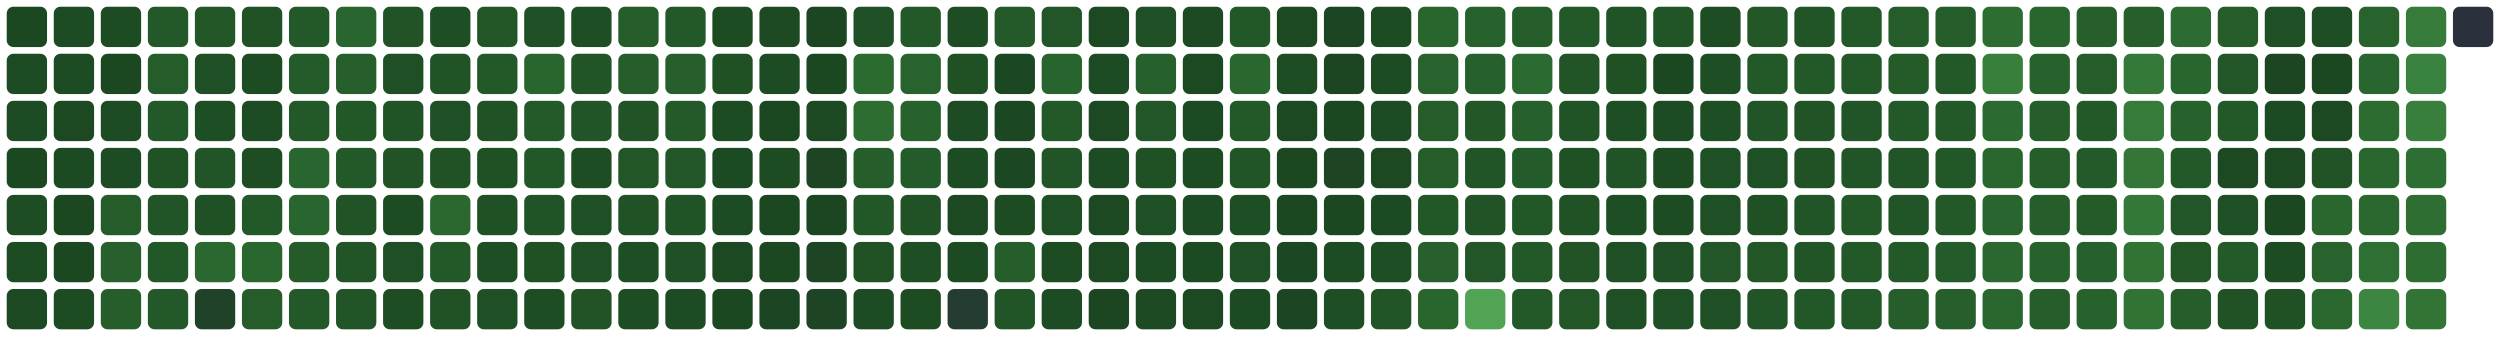
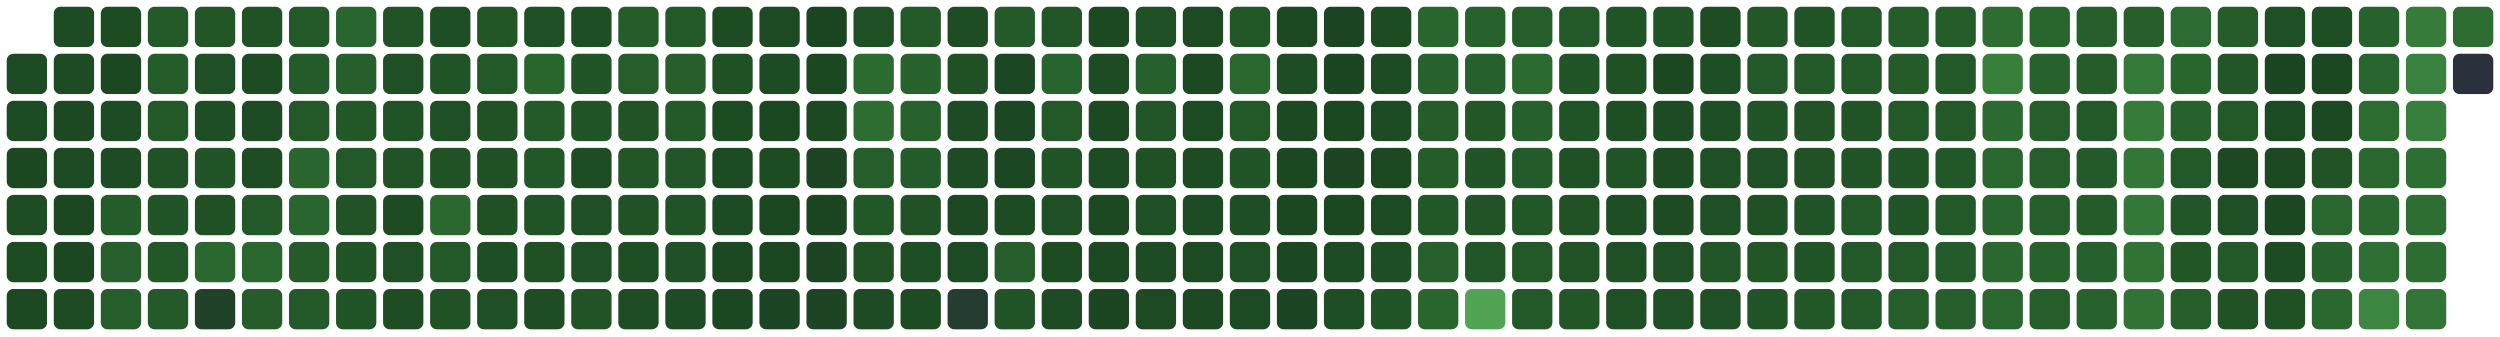
<svg xmlns="http://www.w3.org/2000/svg" width="744" height="100">
-   <rect x="2" y="2" width="12" height="12" rx="2" fill="rgb(27 72 33)" />
  <rect x="2" y="16" width="12" height="12" rx="2" fill="rgb(29 75 35)" />
  <rect x="2" y="30" width="12" height="12" rx="2" fill="rgb(29 75 35)" />
  <rect x="2" y="44" width="12" height="12" rx="2" fill="rgb(27 72 33)" />
  <rect x="2" y="58" width="12" height="12" rx="2" fill="rgb(30 77 35)" />
  <rect x="2" y="72" width="12" height="12" rx="2" fill="rgb(29 76 35)" />
  <rect x="2" y="86" width="12" height="12" rx="2" fill="rgb(28 73 34)" />
  <rect x="16" y="2" width="12" height="12" rx="2" fill="rgb(29 75 35)" />
  <rect x="16" y="16" width="12" height="12" rx="2" fill="rgb(29 75 35)" />
  <rect x="16" y="30" width="12" height="12" rx="2" fill="rgb(28 73 34)" />
  <rect x="16" y="44" width="12" height="12" rx="2" fill="rgb(28 74 34)" />
  <rect x="16" y="58" width="12" height="12" rx="2" fill="rgb(27 72 33)" />
  <rect x="16" y="72" width="12" height="12" rx="2" fill="rgb(27 71 33)" />
  <rect x="16" y="86" width="12" height="12" rx="2" fill="rgb(29 76 35)" />
  <rect x="30" y="2" width="12" height="12" rx="2" fill="rgb(29 76 35)" />
  <rect x="30" y="16" width="12" height="12" rx="2" fill="rgb(27 71 33)" />
  <rect x="30" y="30" width="12" height="12" rx="2" fill="rgb(29 75 35)" />
  <rect x="30" y="44" width="12" height="12" rx="2" fill="rgb(29 75 35)" />
  <rect x="30" y="58" width="12" height="12" rx="2" fill="rgb(37 93 42)" />
  <rect x="30" y="72" width="12" height="12" rx="2" fill="rgb(39 96 44)" />
  <rect x="30" y="86" width="12" height="12" rx="2" fill="rgb(37 94 43)" />
  <rect x="44" y="2" width="12" height="12" rx="2" fill="rgb(35 89 41)" />
  <rect x="44" y="16" width="12" height="12" rx="2" fill="rgb(36 92 42)" />
  <rect x="44" y="30" width="12" height="12" rx="2" fill="rgb(35 88 40)" />
  <rect x="44" y="44" width="12" height="12" rx="2" fill="rgb(32 82 38)" />
  <rect x="44" y="58" width="12" height="12" rx="2" fill="rgb(33 84 39)" />
  <rect x="44" y="72" width="12" height="12" rx="2" fill="rgb(34 87 40)" />
  <rect x="44" y="86" width="12" height="12" rx="2" fill="rgb(35 88 40)" />
  <rect x="58" y="2" width="12" height="12" rx="2" fill="rgb(34 86 39)" />
  <rect x="58" y="16" width="12" height="12" rx="2" fill="rgb(31 80 37)" />
  <rect x="58" y="30" width="12" height="12" rx="2" fill="rgb(30 78 36)" />
  <rect x="58" y="44" width="12" height="12" rx="2" fill="rgb(33 84 38)" />
  <rect x="58" y="58" width="12" height="12" rx="2" fill="rgb(32 81 37)" />
  <rect x="58" y="72" width="12" height="12" rx="2" fill="rgb(42 104 47)" />
  <rect x="58" y="86" width="12" height="12" rx="2" fill="rgb(32 66 41)" />
  <rect x="72" y="2" width="12" height="12" rx="2" fill="rgb(32 82 38)" />
  <rect x="72" y="16" width="12" height="12" rx="2" fill="rgb(29 76 35)" />
  <rect x="72" y="30" width="12" height="12" rx="2" fill="rgb(29 75 35)" />
  <rect x="72" y="44" width="12" height="12" rx="2" fill="rgb(30 77 36)" />
  <rect x="72" y="58" width="12" height="12" rx="2" fill="rgb(35 89 41)" />
  <rect x="72" y="72" width="12" height="12" rx="2" fill="rgb(42 103 47)" />
  <rect x="72" y="86" width="12" height="12" rx="2" fill="rgb(37 92 42)" />
  <rect x="86" y="2" width="12" height="12" rx="2" fill="rgb(35 89 41)" />
  <rect x="86" y="16" width="12" height="12" rx="2" fill="rgb(36 91 42)" />
  <rect x="86" y="30" width="12" height="12" rx="2" fill="rgb(35 88 40)" />
  <rect x="86" y="44" width="12" height="12" rx="2" fill="rgb(41 101 46)" />
  <rect x="86" y="58" width="12" height="12" rx="2" fill="rgb(41 101 46)" />
  <rect x="86" y="72" width="12" height="12" rx="2" fill="rgb(36 91 41)" />
  <rect x="86" y="86" width="12" height="12" rx="2" fill="rgb(35 88 40)" />
  <rect x="100" y="2" width="12" height="12" rx="2" fill="rgb(41 101 46)" />
  <rect x="100" y="16" width="12" height="12" rx="2" fill="rgb(38 95 43)" />
  <rect x="100" y="30" width="12" height="12" rx="2" fill="rgb(34 87 40)" />
  <rect x="100" y="44" width="12" height="12" rx="2" fill="rgb(35 88 40)" />
  <rect x="100" y="58" width="12" height="12" rx="2" fill="rgb(33 83 38)" />
  <rect x="100" y="72" width="12" height="12" rx="2" fill="rgb(33 84 39)" />
  <rect x="100" y="86" width="12" height="12" rx="2" fill="rgb(33 85 39)" />
  <rect x="114" y="2" width="12" height="12" rx="2" fill="rgb(33 83 38)" />
  <rect x="114" y="16" width="12" height="12" rx="2" fill="rgb(31 80 37)" />
  <rect x="114" y="30" width="12" height="12" rx="2" fill="rgb(32 83 38)" />
  <rect x="114" y="44" width="12" height="12" rx="2" fill="rgb(33 83 38)" />
  <rect x="114" y="58" width="12" height="12" rx="2" fill="rgb(29 76 35)" />
  <rect x="114" y="72" width="12" height="12" rx="2" fill="rgb(31 80 37)" />
  <rect x="114" y="86" width="12" height="12" rx="2" fill="rgb(30 77 35)" />
  <rect x="128" y="2" width="12" height="12" rx="2" fill="rgb(30 78 36)" />
  <rect x="128" y="16" width="12" height="12" rx="2" fill="rgb(32 83 38)" />
  <rect x="128" y="30" width="12" height="12" rx="2" fill="rgb(31 79 37)" />
  <rect x="128" y="44" width="12" height="12" rx="2" fill="rgb(32 82 38)" />
  <rect x="128" y="58" width="12" height="12" rx="2" fill="rgb(42 104 47)" />
  <rect x="128" y="72" width="12" height="12" rx="2" fill="rgb(35 89 41)" />
  <rect x="128" y="86" width="12" height="12" rx="2" fill="rgb(32 82 38)" />
  <rect x="142" y="2" width="12" height="12" rx="2" fill="rgb(34 86 39)" />
  <rect x="142" y="16" width="12" height="12" rx="2" fill="rgb(35 89 41)" />
  <rect x="142" y="30" width="12" height="12" rx="2" fill="rgb(32 82 38)" />
  <rect x="142" y="44" width="12" height="12" rx="2" fill="rgb(32 81 37)" />
  <rect x="142" y="58" width="12" height="12" rx="2" fill="rgb(31 81 37)" />
  <rect x="142" y="72" width="12" height="12" rx="2" fill="rgb(30 78 36)" />
  <rect x="142" y="86" width="12" height="12" rx="2" fill="rgb(31 79 37)" />
  <rect x="156" y="2" width="12" height="12" rx="2" fill="rgb(31 80 37)" />
  <rect x="156" y="16" width="12" height="12" rx="2" fill="rgb(41 102 46)" />
  <rect x="156" y="30" width="12" height="12" rx="2" fill="rgb(36 90 41)" />
  <rect x="156" y="44" width="12" height="12" rx="2" fill="rgb(34 87 40)" />
  <rect x="156" y="58" width="12" height="12" rx="2" fill="rgb(32 83 38)" />
  <rect x="156" y="72" width="12" height="12" rx="2" fill="rgb(32 81 37)" />
  <rect x="156" y="86" width="12" height="12" rx="2" fill="rgb(30 77 36)" />
  <rect x="170" y="2" width="12" height="12" rx="2" fill="rgb(30 78 36)" />
  <rect x="170" y="16" width="12" height="12" rx="2" fill="rgb(33 85 39)" />
  <rect x="170" y="30" width="12" height="12" rx="2" fill="rgb(33 84 39)" />
  <rect x="170" y="44" width="12" height="12" rx="2" fill="rgb(30 77 36)" />
  <rect x="170" y="58" width="12" height="12" rx="2" fill="rgb(31 80 37)" />
  <rect x="170" y="72" width="12" height="12" rx="2" fill="rgb(31 79 37)" />
  <rect x="170" y="86" width="12" height="12" rx="2" fill="rgb(33 83 38)" />
  <rect x="184" y="2" width="12" height="12" rx="2" fill="rgb(37 93 42)" />
  <rect x="184" y="16" width="12" height="12" rx="2" fill="rgb(37 94 43)" />
  <rect x="184" y="30" width="12" height="12" rx="2" fill="rgb(33 83 38)" />
  <rect x="184" y="44" width="12" height="12" rx="2" fill="rgb(34 86 39)" />
  <rect x="184" y="58" width="12" height="12" rx="2" fill="rgb(32 82 38)" />
  <rect x="184" y="72" width="12" height="12" rx="2" fill="rgb(30 78 36)" />
  <rect x="184" y="86" width="12" height="12" rx="2" fill="rgb(30 77 36)" />
  <rect x="198" y="2" width="12" height="12" rx="2" fill="rgb(35 89 41)" />
  <rect x="198" y="16" width="12" height="12" rx="2" fill="rgb(38 95 43)" />
  <rect x="198" y="30" width="12" height="12" rx="2" fill="rgb(36 90 41)" />
  <rect x="198" y="44" width="12" height="12" rx="2" fill="rgb(34 86 40)" />
  <rect x="198" y="58" width="12" height="12" rx="2" fill="rgb(32 83 38)" />
  <rect x="198" y="72" width="12" height="12" rx="2" fill="rgb(32 81 38)" />
  <rect x="198" y="86" width="12" height="12" rx="2" fill="rgb(29 75 35)" />
  <rect x="212" y="2" width="12" height="12" rx="2" fill="rgb(29 76 35)" />
  <rect x="212" y="16" width="12" height="12" rx="2" fill="rgb(31 81 37)" />
  <rect x="212" y="30" width="12" height="12" rx="2" fill="rgb(29 76 35)" />
  <rect x="212" y="44" width="12" height="12" rx="2" fill="rgb(28 74 34)" />
  <rect x="212" y="58" width="12" height="12" rx="2" fill="rgb(29 75 35)" />
  <rect x="212" y="72" width="12" height="12" rx="2" fill="rgb(28 73 34)" />
  <rect x="212" y="86" width="12" height="12" rx="2" fill="rgb(27 71 33)" />
  <rect x="226" y="2" width="12" height="12" rx="2" fill="rgb(29 74 35)" />
  <rect x="226" y="16" width="12" height="12" rx="2" fill="rgb(29 75 35)" />
  <rect x="226" y="30" width="12" height="12" rx="2" fill="rgb(27 71 33)" />
  <rect x="226" y="44" width="12" height="12" rx="2" fill="rgb(29 76 35)" />
  <rect x="226" y="58" width="12" height="12" rx="2" fill="rgb(27 72 33)" />
  <rect x="226" y="72" width="12" height="12" rx="2" fill="rgb(28 72 33)" />
  <rect x="226" y="86" width="12" height="12" rx="2" fill="rgb(28 70 35)" />
  <rect x="240" y="2" width="12" height="12" rx="2" fill="rgb(28 70 34)" />
  <rect x="240" y="16" width="12" height="12" rx="2" fill="rgb(27 71 33)" />
  <rect x="240" y="30" width="12" height="12" rx="2" fill="rgb(28 73 34)" />
  <rect x="240" y="44" width="12" height="12" rx="2" fill="rgb(29 69 36)" />
  <rect x="240" y="58" width="12" height="12" rx="2" fill="rgb(28 70 34)" />
  <rect x="240" y="72" width="12" height="12" rx="2" fill="rgb(29 69 36)" />
  <rect x="240" y="86" width="12" height="12" rx="2" fill="rgb(29 69 37)" />
  <rect x="254" y="2" width="12" height="12" rx="2" fill="rgb(31 80 37)" />
  <rect x="254" y="16" width="12" height="12" rx="2" fill="rgb(44 107 48)" />
  <rect x="254" y="30" width="12" height="12" rx="2" fill="rgb(45 109 50)" />
  <rect x="254" y="44" width="12" height="12" rx="2" fill="rgb(37 94 43)" />
  <rect x="254" y="58" width="12" height="12" rx="2" fill="rgb(34 87 40)" />
  <rect x="254" y="72" width="12" height="12" rx="2" fill="rgb(32 82 38)" />
  <rect x="254" y="86" width="12" height="12" rx="2" fill="rgb(29 75 35)" />
  <rect x="268" y="2" width="12" height="12" rx="2" fill="rgb(35 89 41)" />
  <rect x="268" y="16" width="12" height="12" rx="2" fill="rgb(40 99 45)" />
  <rect x="268" y="30" width="12" height="12" rx="2" fill="rgb(39 97 44)" />
  <rect x="268" y="44" width="12" height="12" rx="2" fill="rgb(36 91 42)" />
  <rect x="268" y="58" width="12" height="12" rx="2" fill="rgb(32 82 38)" />
  <rect x="268" y="72" width="12" height="12" rx="2" fill="rgb(30 78 36)" />
  <rect x="268" y="86" width="12" height="12" rx="2" fill="rgb(29 76 35)" />
  <rect x="282" y="2" width="12" height="12" rx="2" fill="rgb(30 77 36)" />
  <rect x="282" y="16" width="12" height="12" rx="2" fill="rgb(31 81 37)" />
  <rect x="282" y="30" width="12" height="12" rx="2" fill="rgb(29 75 35)" />
  <rect x="282" y="44" width="12" height="12" rx="2" fill="rgb(29 75 35)" />
  <rect x="282" y="58" width="12" height="12" rx="2" fill="rgb(28 73 34)" />
  <rect x="282" y="72" width="12" height="12" rx="2" fill="rgb(28 74 34)" />
  <rect x="282" y="86" width="12" height="12" rx="2" fill="rgb(36 61 48)" />
  <rect x="296" y="2" width="12" height="12" rx="2" fill="rgb(36 90 41)" />
  <rect x="296" y="16" width="12" height="12" rx="2" fill="rgb(27 71 34)" />
  <rect x="296" y="30" width="12" height="12" rx="2" fill="rgb(27 71 34)" />
  <rect x="296" y="44" width="12" height="12" rx="2" fill="rgb(27 71 34)" />
  <rect x="296" y="58" width="12" height="12" rx="2" fill="rgb(29 76 35)" />
  <rect x="296" y="72" width="12" height="12" rx="2" fill="rgb(38 94 43)" />
  <rect x="296" y="86" width="12" height="12" rx="2" fill="rgb(33 84 39)" />
  <rect x="310" y="2" width="12" height="12" rx="2" fill="rgb(34 86 40)" />
  <rect x="310" y="16" width="12" height="12" rx="2" fill="rgb(40 100 45)" />
  <rect x="310" y="30" width="12" height="12" rx="2" fill="rgb(35 88 40)" />
  <rect x="310" y="44" width="12" height="12" rx="2" fill="rgb(33 84 38)" />
  <rect x="310" y="58" width="12" height="12" rx="2" fill="rgb(31 80 37)" />
  <rect x="310" y="72" width="12" height="12" rx="2" fill="rgb(29 76 35)" />
  <rect x="310" y="86" width="12" height="12" rx="2" fill="rgb(29 75 35)" />
  <rect x="324" y="2" width="12" height="12" rx="2" fill="rgb(28 73 34)" />
  <rect x="324" y="16" width="12" height="12" rx="2" fill="rgb(29 75 35)" />
  <rect x="324" y="30" width="12" height="12" rx="2" fill="rgb(28 73 34)" />
  <rect x="324" y="44" width="12" height="12" rx="2" fill="rgb(29 75 35)" />
  <rect x="324" y="58" width="12" height="12" rx="2" fill="rgb(28 72 34)" />
  <rect x="324" y="72" width="12" height="12" rx="2" fill="rgb(28 72 34)" />
  <rect x="324" y="86" width="12" height="12" rx="2" fill="rgb(28 70 34)" />
  <rect x="338" y="2" width="12" height="12" rx="2" fill="rgb(31 79 36)" />
  <rect x="338" y="16" width="12" height="12" rx="2" fill="rgb(38 96 44)" />
  <rect x="338" y="30" width="12" height="12" rx="2" fill="rgb(34 85 39)" />
  <rect x="338" y="44" width="12" height="12" rx="2" fill="rgb(31 81 37)" />
  <rect x="338" y="58" width="12" height="12" rx="2" fill="rgb(31 79 37)" />
  <rect x="338" y="72" width="12" height="12" rx="2" fill="rgb(29 75 35)" />
  <rect x="338" y="86" width="12" height="12" rx="2" fill="rgb(29 74 34)" />
  <rect x="352" y="2" width="12" height="12" rx="2" fill="rgb(29 74 35)" />
  <rect x="352" y="16" width="12" height="12" rx="2" fill="rgb(28 73 34)" />
  <rect x="352" y="30" width="12" height="12" rx="2" fill="rgb(28 74 34)" />
  <rect x="352" y="44" width="12" height="12" rx="2" fill="rgb(29 76 35)" />
  <rect x="352" y="58" width="12" height="12" rx="2" fill="rgb(29 75 35)" />
  <rect x="352" y="72" width="12" height="12" rx="2" fill="rgb(28 74 34)" />
  <rect x="352" y="86" width="12" height="12" rx="2" fill="rgb(28 73 34)" />
  <rect x="366" y="2" width="12" height="12" rx="2" fill="rgb(34 87 40)" />
  <rect x="366" y="16" width="12" height="12" rx="2" fill="rgb(41 103 47)" />
  <rect x="366" y="30" width="12" height="12" rx="2" fill="rgb(35 89 41)" />
  <rect x="366" y="44" width="12" height="12" rx="2" fill="rgb(33 84 39)" />
  <rect x="366" y="58" width="12" height="12" rx="2" fill="rgb(30 79 36)" />
  <rect x="366" y="72" width="12" height="12" rx="2" fill="rgb(31 79 37)" />
  <rect x="366" y="86" width="12" height="12" rx="2" fill="rgb(28 74 34)" />
  <rect x="380" y="2" width="12" height="12" rx="2" fill="rgb(28 73 34)" />
  <rect x="380" y="16" width="12" height="12" rx="2" fill="rgb(30 77 35)" />
  <rect x="380" y="30" width="12" height="12" rx="2" fill="rgb(28 72 34)" />
  <rect x="380" y="44" width="12" height="12" rx="2" fill="rgb(27 71 33)" />
  <rect x="380" y="58" width="12" height="12" rx="2" fill="rgb(27 71 33)" />
  <rect x="380" y="72" width="12" height="12" rx="2" fill="rgb(27 71 34)" />
  <rect x="380" y="86" width="12" height="12" rx="2" fill="rgb(28 70 35)" />
  <rect x="394" y="2" width="12" height="12" rx="2" fill="rgb(28 70 35)" />
  <rect x="394" y="16" width="12" height="12" rx="2" fill="rgb(28 70 34)" />
  <rect x="394" y="30" width="12" height="12" rx="2" fill="rgb(27 71 33)" />
  <rect x="394" y="44" width="12" height="12" rx="2" fill="rgb(29 69 36)" />
  <rect x="394" y="58" width="12" height="12" rx="2" fill="rgb(27 71 33)" />
  <rect x="394" y="72" width="12" height="12" rx="2" fill="rgb(29 75 35)" />
  <rect x="394" y="86" width="12" height="12" rx="2" fill="rgb(30 78 36)" />
  <rect x="408" y="2" width="12" height="12" rx="2" fill="rgb(29 76 35)" />
  <rect x="408" y="16" width="12" height="12" rx="2" fill="rgb(29 75 35)" />
  <rect x="408" y="30" width="12" height="12" rx="2" fill="rgb(29 75 35)" />
  <rect x="408" y="44" width="12" height="12" rx="2" fill="rgb(28 72 34)" />
  <rect x="408" y="58" width="12" height="12" rx="2" fill="rgb(28 74 34)" />
  <rect x="408" y="72" width="12" height="12" rx="2" fill="rgb(30 78 36)" />
  <rect x="408" y="86" width="12" height="12" rx="2" fill="rgb(33 85 39)" />
  <rect x="422" y="2" width="12" height="12" rx="2" fill="rgb(41 102 46)" />
  <rect x="422" y="16" width="12" height="12" rx="2" fill="rgb(40 99 45)" />
  <rect x="422" y="30" width="12" height="12" rx="2" fill="rgb(37 92 42)" />
  <rect x="422" y="44" width="12" height="12" rx="2" fill="rgb(37 92 42)" />
  <rect x="422" y="58" width="12" height="12" rx="2" fill="rgb(34 87 40)" />
  <rect x="422" y="72" width="12" height="12" rx="2" fill="rgb(39 96 44)" />
  <rect x="422" y="86" width="12" height="12" rx="2" fill="rgb(41 102 46)" />
  <rect x="436" y="2" width="12" height="12" rx="2" fill="rgb(39 97 44)" />
  <rect x="436" y="16" width="12" height="12" rx="2" fill="rgb(38 96 44)" />
  <rect x="436" y="30" width="12" height="12" rx="2" fill="rgb(35 87 40)" />
  <rect x="436" y="44" width="12" height="12" rx="2" fill="rgb(33 84 39)" />
  <rect x="436" y="58" width="12" height="12" rx="2" fill="rgb(33 83 38)" />
  <rect x="436" y="72" width="12" height="12" rx="2" fill="rgb(34 86 40)" />
  <rect x="436" y="86" width="12" height="12" rx="2" fill="rgb(82 164 85)" />
  <rect x="450" y="2" width="12" height="12" rx="2" fill="rgb(37 94 43)" />
  <rect x="450" y="16" width="12" height="12" rx="2" fill="rgb(43 106 48)" />
  <rect x="450" y="30" width="12" height="12" rx="2" fill="rgb(38 96 44)" />
  <rect x="450" y="44" width="12" height="12" rx="2" fill="rgb(36 91 42)" />
  <rect x="450" y="58" width="12" height="12" rx="2" fill="rgb(34 87 40)" />
  <rect x="450" y="72" width="12" height="12" rx="2" fill="rgb(35 88 40)" />
  <rect x="450" y="86" width="12" height="12" rx="2" fill="rgb(35 88 41)" />
  <rect x="464" y="2" width="12" height="12" rx="2" fill="rgb(35 88 40)" />
  <rect x="464" y="16" width="12" height="12" rx="2" fill="rgb(33 84 39)" />
  <rect x="464" y="30" width="12" height="12" rx="2" fill="rgb(32 83 38)" />
  <rect x="464" y="44" width="12" height="12" rx="2" fill="rgb(31 81 37)" />
  <rect x="464" y="58" width="12" height="12" rx="2" fill="rgb(32 82 38)" />
  <rect x="464" y="72" width="12" height="12" rx="2" fill="rgb(33 83 38)" />
  <rect x="464" y="86" width="12" height="12" rx="2" fill="rgb(34 86 39)" />
  <rect x="478" y="2" width="12" height="12" rx="2" fill="rgb(32 83 38)" />
  <rect x="478" y="16" width="12" height="12" rx="2" fill="rgb(32 81 37)" />
  <rect x="478" y="30" width="12" height="12" rx="2" fill="rgb(30 78 36)" />
  <rect x="478" y="44" width="12" height="12" rx="2" fill="rgb(32 83 38)" />
  <rect x="478" y="58" width="12" height="12" rx="2" fill="rgb(30 78 36)" />
  <rect x="478" y="72" width="12" height="12" rx="2" fill="rgb(31 80 37)" />
  <rect x="478" y="86" width="12" height="12" rx="2" fill="rgb(31 80 37)" />
  <rect x="492" y="2" width="12" height="12" rx="2" fill="rgb(33 85 39)" />
  <rect x="492" y="16" width="12" height="12" rx="2" fill="rgb(27 71 33)" />
  <rect x="492" y="30" width="12" height="12" rx="2" fill="rgb(29 75 35)" />
  <rect x="492" y="44" width="12" height="12" rx="2" fill="rgb(29 76 35)" />
  <rect x="492" y="58" width="12" height="12" rx="2" fill="rgb(29 76 35)" />
  <rect x="492" y="72" width="12" height="12" rx="2" fill="rgb(31 80 37)" />
  <rect x="492" y="86" width="12" height="12" rx="2" fill="rgb(31 79 37)" />
  <rect x="506" y="2" width="12" height="12" rx="2" fill="rgb(30 77 36)" />
  <rect x="506" y="16" width="12" height="12" rx="2" fill="rgb(30 78 36)" />
  <rect x="506" y="30" width="12" height="12" rx="2" fill="rgb(30 78 36)" />
  <rect x="506" y="44" width="12" height="12" rx="2" fill="rgb(31 80 37)" />
  <rect x="506" y="58" width="12" height="12" rx="2" fill="rgb(31 80 37)" />
  <rect x="506" y="72" width="12" height="12" rx="2" fill="rgb(34 85 39)" />
  <rect x="506" y="86" width="12" height="12" rx="2" fill="rgb(31 80 37)" />
  <rect x="520" y="2" width="12" height="12" rx="2" fill="rgb(35 87 40)" />
  <rect x="520" y="16" width="12" height="12" rx="2" fill="rgb(35 89 41)" />
  <rect x="520" y="30" width="12" height="12" rx="2" fill="rgb(33 85 39)" />
  <rect x="520" y="44" width="12" height="12" rx="2" fill="rgb(31 80 37)" />
  <rect x="520" y="58" width="12" height="12" rx="2" fill="rgb(32 81 37)" />
  <rect x="520" y="72" width="12" height="12" rx="2" fill="rgb(34 86 39)" />
  <rect x="520" y="86" width="12" height="12" rx="2" fill="rgb(33 85 39)" />
  <rect x="534" y="2" width="12" height="12" rx="2" fill="rgb(33 85 39)" />
  <rect x="534" y="16" width="12" height="12" rx="2" fill="rgb(35 89 41)" />
  <rect x="534" y="30" width="12" height="12" rx="2" fill="rgb(33 83 38)" />
  <rect x="534" y="44" width="12" height="12" rx="2" fill="rgb(32 82 38)" />
  <rect x="534" y="58" width="12" height="12" rx="2" fill="rgb(33 84 39)" />
  <rect x="534" y="72" width="12" height="12" rx="2" fill="rgb(33 84 39)" />
  <rect x="534" y="86" width="12" height="12" rx="2" fill="rgb(34 87 40)" />
  <rect x="548" y="2" width="12" height="12" rx="2" fill="rgb(35 88 40)" />
  <rect x="548" y="16" width="12" height="12" rx="2" fill="rgb(35 89 41)" />
  <rect x="548" y="30" width="12" height="12" rx="2" fill="rgb(33 85 39)" />
  <rect x="548" y="44" width="12" height="12" rx="2" fill="rgb(33 84 39)" />
  <rect x="548" y="58" width="12" height="12" rx="2" fill="rgb(35 89 41)" />
  <rect x="548" y="72" width="12" height="12" rx="2" fill="rgb(35 88 40)" />
  <rect x="548" y="86" width="12" height="12" rx="2" fill="rgb(35 88 40)" />
  <rect x="562" y="2" width="12" height="12" rx="2" fill="rgb(37 93 42)" />
  <rect x="562" y="16" width="12" height="12" rx="2" fill="rgb(36 91 41)" />
  <rect x="562" y="30" width="12" height="12" rx="2" fill="rgb(35 89 41)" />
  <rect x="562" y="44" width="12" height="12" rx="2" fill="rgb(33 85 39)" />
  <rect x="562" y="58" width="12" height="12" rx="2" fill="rgb(33 84 38)" />
  <rect x="562" y="72" width="12" height="12" rx="2" fill="rgb(35 89 41)" />
  <rect x="562" y="86" width="12" height="12" rx="2" fill="rgb(37 94 43)" />
  <rect x="576" y="2" width="12" height="12" rx="2" fill="rgb(36 92 42)" />
  <rect x="576" y="16" width="12" height="12" rx="2" fill="rgb(35 88 40)" />
  <rect x="576" y="30" width="12" height="12" rx="2" fill="rgb(35 88 41)" />
  <rect x="576" y="44" width="12" height="12" rx="2" fill="rgb(34 87 40)" />
  <rect x="576" y="58" width="12" height="12" rx="2" fill="rgb(35 88 40)" />
  <rect x="576" y="72" width="12" height="12" rx="2" fill="rgb(36 91 42)" />
  <rect x="576" y="86" width="12" height="12" rx="2" fill="rgb(38 95 43)" />
  <rect x="590" y="2" width="12" height="12" rx="2" fill="rgb(45 109 50)" />
  <rect x="590" y="16" width="12" height="12" rx="2" fill="rgb(56 127 60)" />
  <rect x="590" y="30" width="12" height="12" rx="2" fill="rgb(43 106 48)" />
  <rect x="590" y="44" width="12" height="12" rx="2" fill="rgb(42 103 47)" />
  <rect x="590" y="58" width="12" height="12" rx="2" fill="rgb(41 101 46)" />
  <rect x="590" y="72" width="12" height="12" rx="2" fill="rgb(42 104 47)" />
  <rect x="590" y="86" width="12" height="12" rx="2" fill="rgb(42 103 47)" />
  <rect x="604" y="2" width="12" height="12" rx="2" fill="rgb(41 102 46)" />
  <rect x="604" y="16" width="12" height="12" rx="2" fill="rgb(39 98 45)" />
  <rect x="604" y="30" width="12" height="12" rx="2" fill="rgb(37 94 43)" />
  <rect x="604" y="44" width="12" height="12" rx="2" fill="rgb(37 94 43)" />
  <rect x="604" y="58" width="12" height="12" rx="2" fill="rgb(37 93 43)" />
  <rect x="604" y="72" width="12" height="12" rx="2" fill="rgb(39 98 45)" />
  <rect x="604" y="86" width="12" height="12" rx="2" fill="rgb(37 94 43)" />
  <rect x="618" y="2" width="12" height="12" rx="2" fill="rgb(38 95 43)" />
  <rect x="618" y="16" width="12" height="12" rx="2" fill="rgb(37 92 42)" />
  <rect x="618" y="30" width="12" height="12" rx="2" fill="rgb(35 89 41)" />
  <rect x="618" y="44" width="12" height="12" rx="2" fill="rgb(36 90 41)" />
  <rect x="618" y="58" width="12" height="12" rx="2" fill="rgb(36 91 41)" />
  <rect x="618" y="72" width="12" height="12" rx="2" fill="rgb(38 96 44)" />
  <rect x="618" y="86" width="12" height="12" rx="2" fill="rgb(39 97 44)" />
  <rect x="632" y="2" width="12" height="12" rx="2" fill="rgb(38 95 44)" />
  <rect x="632" y="16" width="12" height="12" rx="2" fill="rgb(52 121 57)" />
  <rect x="632" y="30" width="12" height="12" rx="2" fill="rgb(54 123 58)" />
  <rect x="632" y="44" width="12" height="12" rx="2" fill="rgb(51 118 55)" />
  <rect x="632" y="58" width="12" height="12" rx="2" fill="rgb(52 120 57)" />
  <rect x="632" y="72" width="12" height="12" rx="2" fill="rgb(49 115 53)" />
  <rect x="632" y="86" width="12" height="12" rx="2" fill="rgb(48 115 53)" />
  <rect x="646" y="2" width="12" height="12" rx="2" fill="rgb(44 107 49)" />
  <rect x="646" y="16" width="12" height="12" rx="2" fill="rgb(41 102 46)" />
  <rect x="646" y="30" width="12" height="12" rx="2" fill="rgb(39 97 44)" />
  <rect x="646" y="44" width="12" height="12" rx="2" fill="rgb(35 88 40)" />
  <rect x="646" y="58" width="12" height="12" rx="2" fill="rgb(34 85 39)" />
  <rect x="646" y="72" width="12" height="12" rx="2" fill="rgb(34 86 39)" />
  <rect x="646" y="86" width="12" height="12" rx="2" fill="rgb(37 93 43)" />
  <rect x="660" y="2" width="12" height="12" rx="2" fill="rgb(37 92 42)" />
  <rect x="660" y="16" width="12" height="12" rx="2" fill="rgb(34 86 40)" />
  <rect x="660" y="30" width="12" height="12" rx="2" fill="rgb(35 89 41)" />
  <rect x="660" y="44" width="12" height="12" rx="2" fill="rgb(28 72 34)" />
  <rect x="660" y="58" width="12" height="12" rx="2" fill="rgb(31 80 37)" />
  <rect x="660" y="72" width="12" height="12" rx="2" fill="rgb(36 90 41)" />
  <rect x="660" y="86" width="12" height="12" rx="2" fill="rgb(32 82 38)" />
  <rect x="674" y="2" width="12" height="12" rx="2" fill="rgb(31 79 36)" />
  <rect x="674" y="16" width="12" height="12" rx="2" fill="rgb(28 70 34)" />
  <rect x="674" y="30" width="12" height="12" rx="2" fill="rgb(28 74 34)" />
  <rect x="674" y="44" width="12" height="12" rx="2" fill="rgb(28 73 34)" />
  <rect x="674" y="58" width="12" height="12" rx="2" fill="rgb(27 72 33)" />
  <rect x="674" y="72" width="12" height="12" rx="2" fill="rgb(29 76 35)" />
  <rect x="674" y="86" width="12" height="12" rx="2" fill="rgb(31 81 37)" />
  <rect x="688" y="2" width="12" height="12" rx="2" fill="rgb(30 78 36)" />
  <rect x="688" y="16" width="12" height="12" rx="2" fill="rgb(27 72 33)" />
  <rect x="688" y="30" width="12" height="12" rx="2" fill="rgb(28 73 34)" />
  <rect x="688" y="44" width="12" height="12" rx="2" fill="rgb(33 83 38)" />
  <rect x="688" y="58" width="12" height="12" rx="2" fill="rgb(42 103 47)" />
  <rect x="688" y="72" width="12" height="12" rx="2" fill="rgb(40 99 45)" />
  <rect x="688" y="86" width="12" height="12" rx="2" fill="rgb(42 104 47)" />
  <rect x="702" y="2" width="12" height="12" rx="2" fill="rgb(40 98 45)" />
  <rect x="702" y="16" width="12" height="12" rx="2" fill="rgb(41 101 46)" />
  <rect x="702" y="30" width="12" height="12" rx="2" fill="rgb(44 108 49)" />
  <rect x="702" y="44" width="12" height="12" rx="2" fill="rgb(41 103 47)" />
  <rect x="702" y="58" width="12" height="12" rx="2" fill="rgb(42 104 47)" />
  <rect x="702" y="72" width="12" height="12" rx="2" fill="rgb(46 111 51)" />
  <rect x="702" y="86" width="12" height="12" rx="2" fill="rgb(60 134 65)" />
  <rect x="716" y="2" width="12" height="12" rx="2" fill="rgb(54 123 58)" />
  <rect x="716" y="16" width="12" height="12" rx="2" fill="rgb(57 129 62)" />
  <rect x="716" y="30" width="12" height="12" rx="2" fill="rgb(56 126 60)" />
  <rect x="716" y="44" width="12" height="12" rx="2" fill="rgb(45 110 50)" />
  <rect x="716" y="58" width="12" height="12" rx="2" fill="rgb(46 110 51)" />
  <rect x="716" y="72" width="12" height="12" rx="2" fill="rgb(45 109 50)" />
  <rect x="716" y="86" width="12" height="12" rx="2" fill="rgb(49 116 54)" />
-   <rect x="730" y="2" width="12" height="12" rx="2" fill="#2A313C" />
+   <rect x="730" y="2" width="12" height="12" rx="2" fill="rgb(45 109 50)" />
+   <rect x="730" y="16" width="12" height="12" rx="2" fill="#2A313C" />
</svg>
